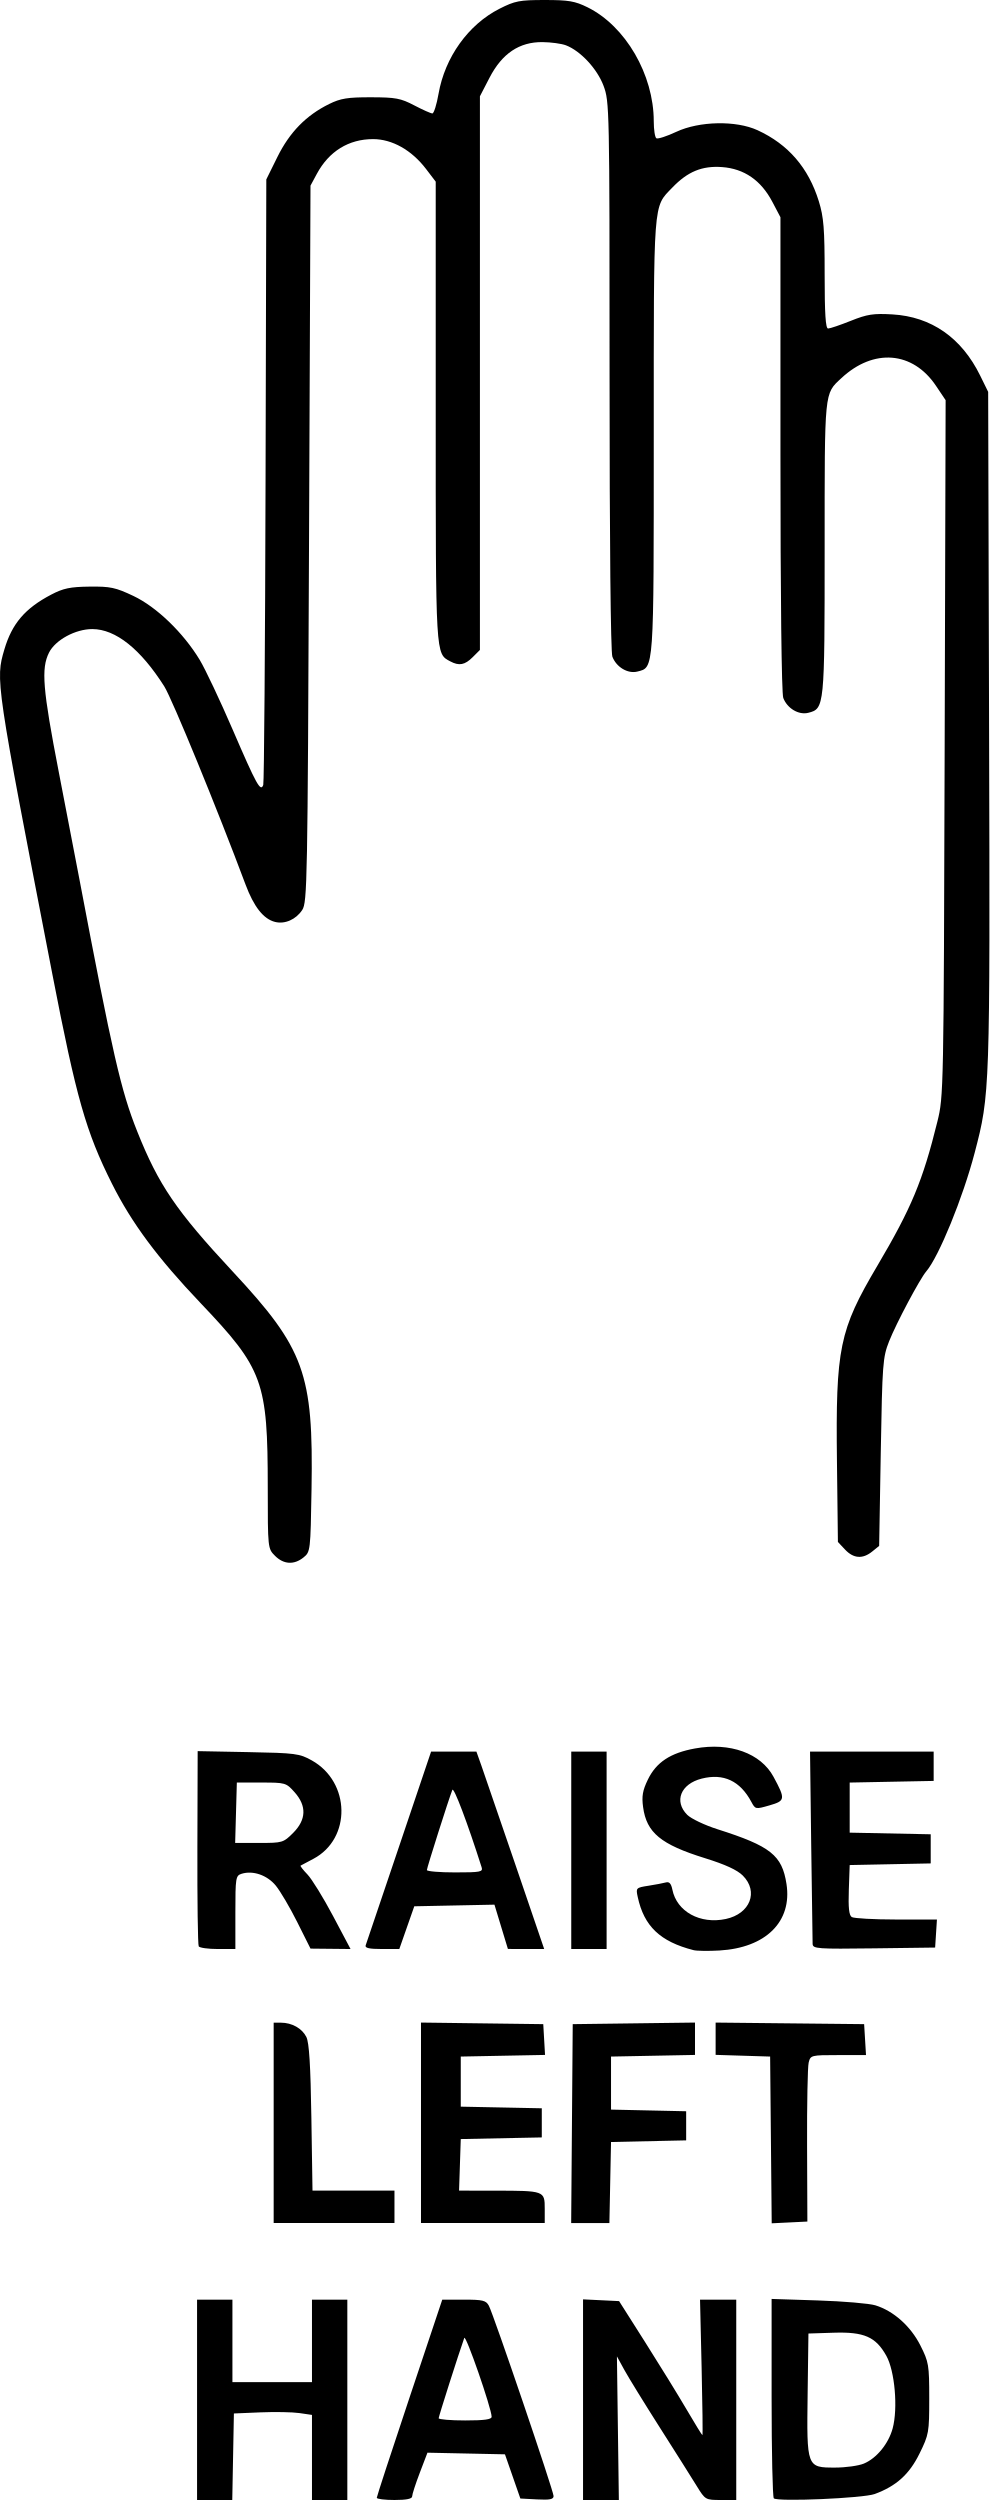
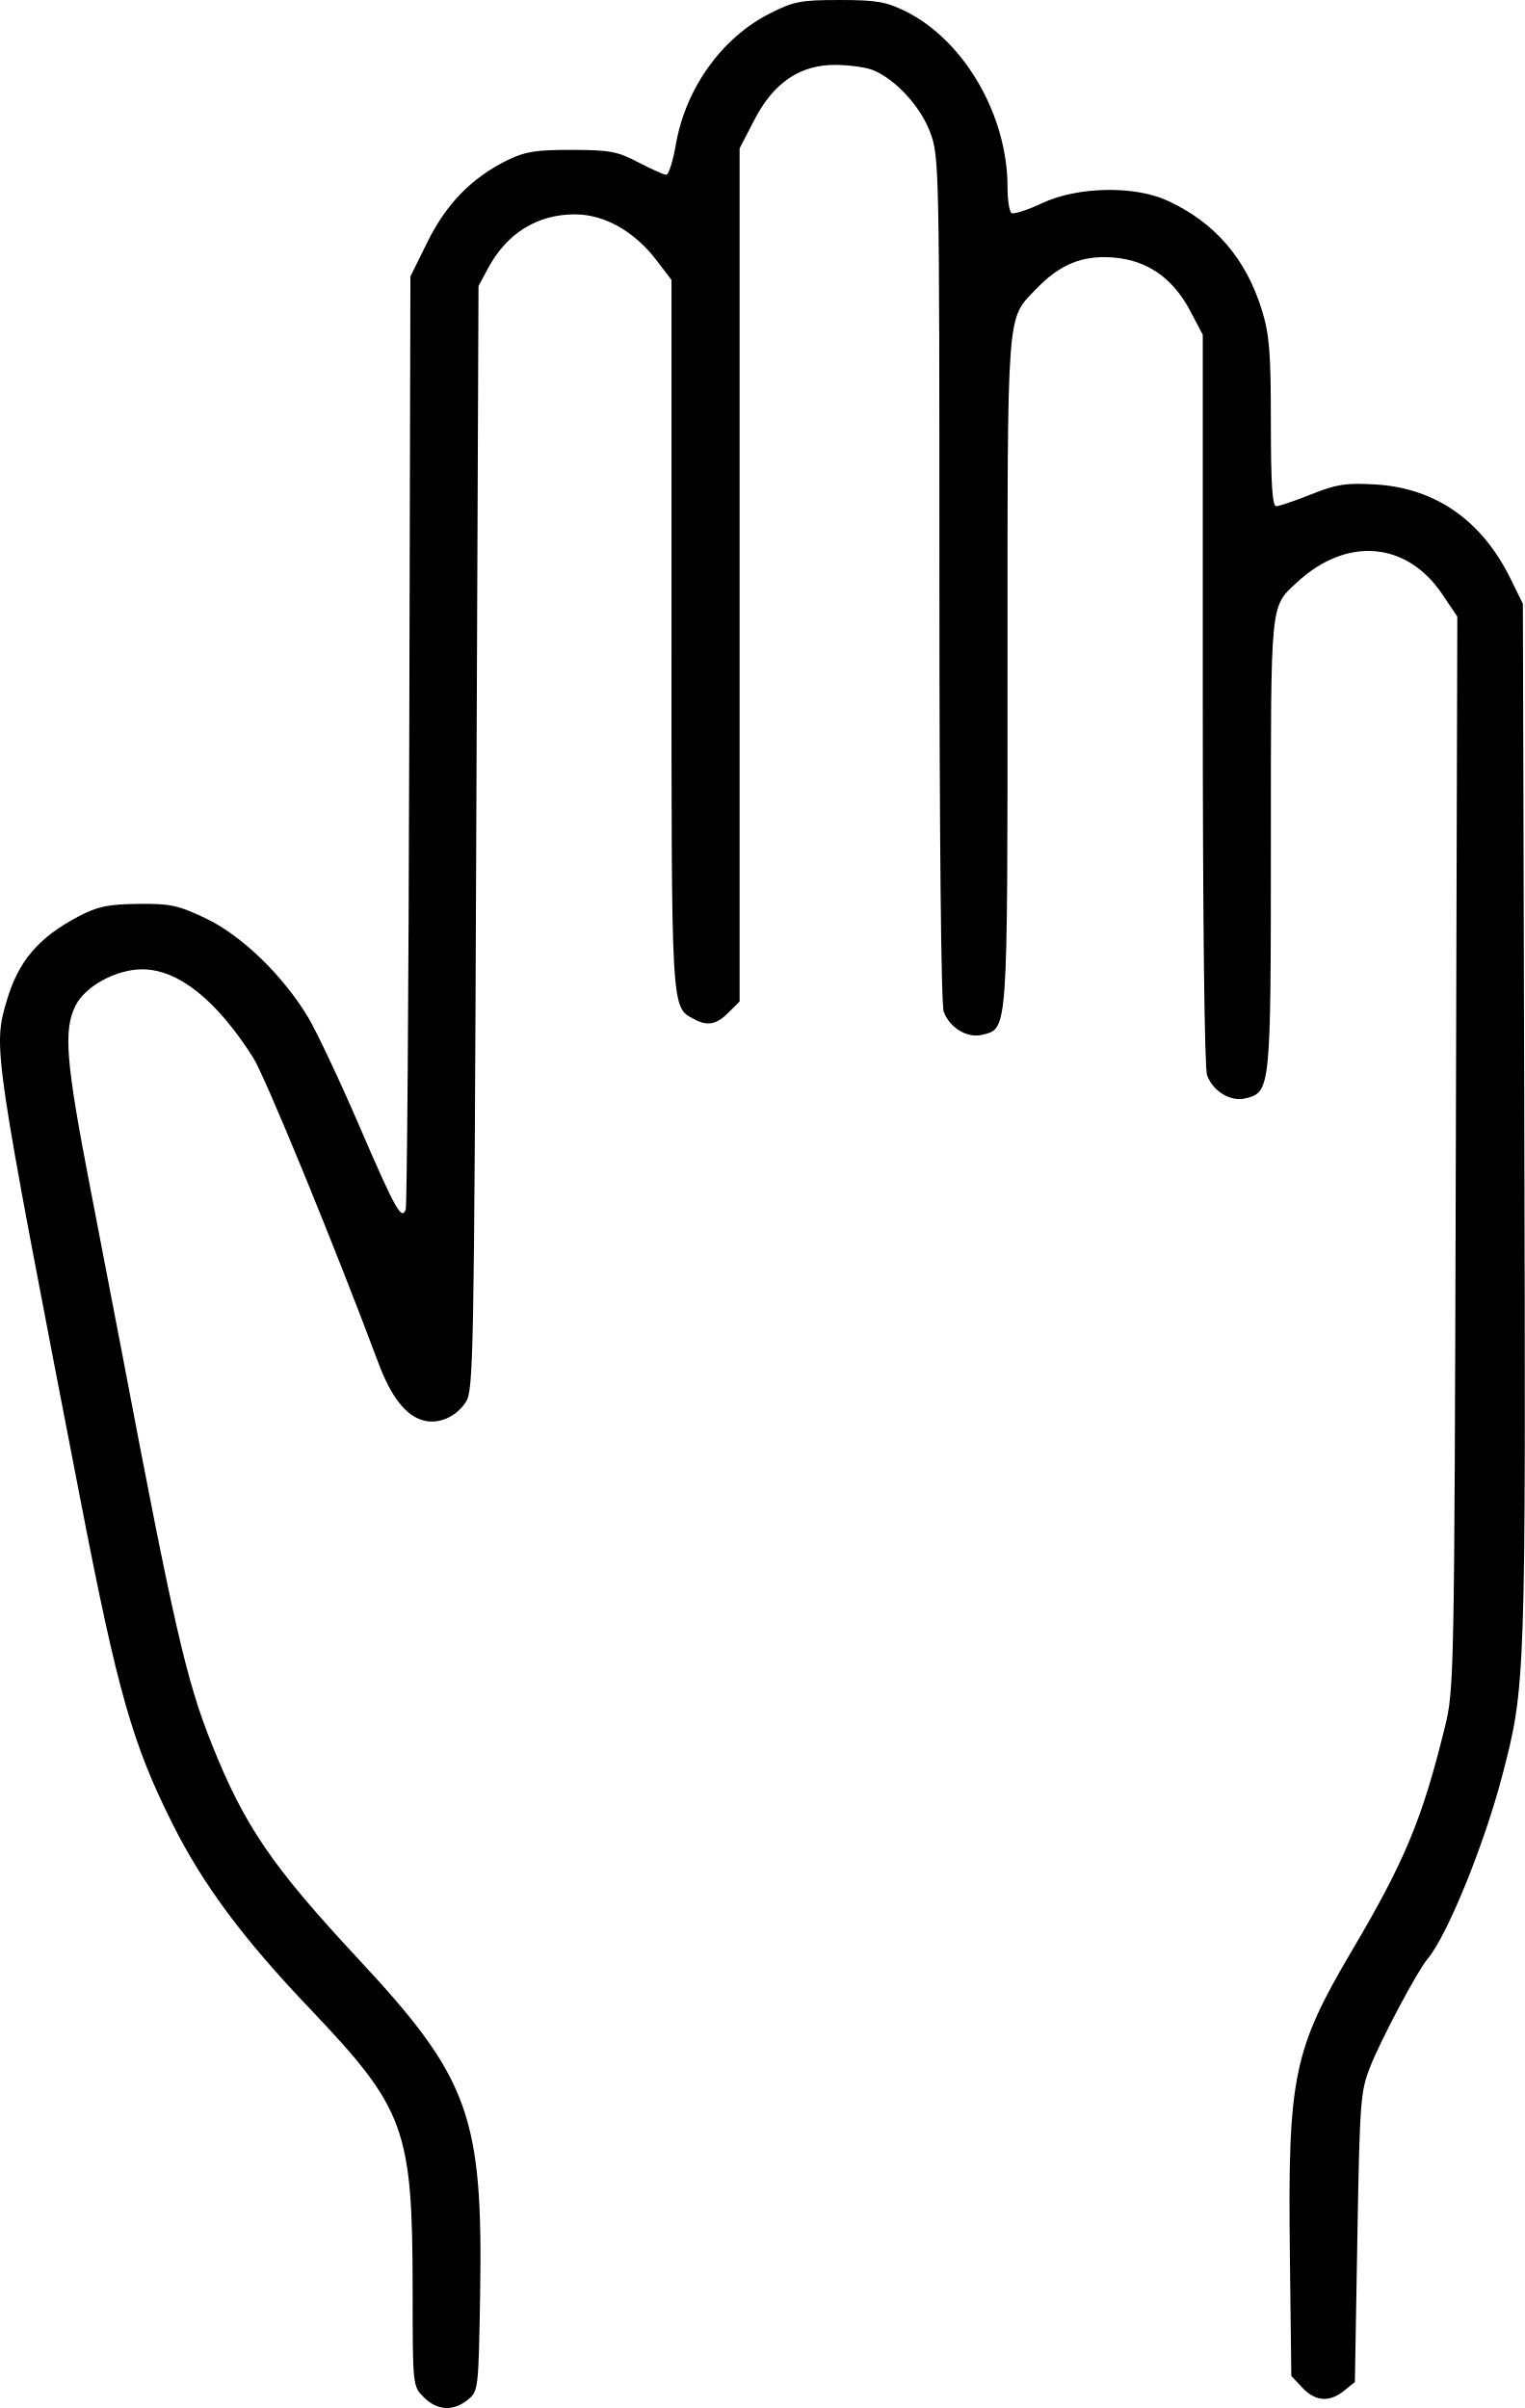
- <svg xmlns="http://www.w3.org/2000/svg" width="88.851mm" height="224.499mm" viewBox="0 0 335.816 848.501" version="1.1" id="svg1" xml:space="preserve">
+ <svg xmlns="http://www.w3.org/2000/svg" width="88.851mm" height="140.336mm" viewBox="0 0 335.816 530.405" version="1.1" id="svg1" xml:space="preserve">
  <defs id="defs1" />
  <g id="layer1" transform="translate(499.8759,2686.823)">
-     <path style="fill:#000000" d="m -432.992,-1872.323 v -34 h 6 6 v 14 14 h 13.5 13.5 v -14 -14 h 6 6 v 34 34 h -6 -6 v -14.439 -14.439 l -4.25,-0.621 c -2.337,-0.341 -8.3,-0.451 -13.25,-0.244 l -9,0.377 -0.277,14.682 -0.277,14.682 h -5.973 -5.973 z m 60.994,33.25 c -0.003,-0.412 4.997,-15.713 11.111,-34 l 11.117,-33.25 h 7.354 c 6.399,0 7.497,0.267 8.455,2.058 1.594,2.978 21.969,62.895 21.969,64.604 0,1.116 -1.263,1.371 -5.637,1.138 l -5.637,-0.3 -2.613,-7.5 -2.613,-7.5 -13.152,-0.278 -13.152,-0.278 -2.598,6.8 c -1.429,3.74 -2.598,7.353 -2.598,8.028 0,0.835 -1.922,1.229 -6,1.229 -3.3,0 -6.003,-0.338 -6.006,-0.75 z m 38.984,-27.5 c -0.052,-2.912 -8.802,-28.116 -9.287,-26.75 -1.921,5.411 -8.69,26.639 -8.69,27.251 0,0.412 4.05,0.749 9,0.749 6.545,0 8.994,-0.341 8.978,-1.25 z m 31.022,-5.798 v -34.048 l 6.117,0.298 6.117,0.298 8.884,14 c 4.886,7.7 11.19,17.938 14.008,22.75 2.818,4.812 5.243,8.75 5.39,8.75 0.146,0 0.024,-10.35 -0.272,-23 l -0.538,-23 h 6.147 6.147 v 34 34 h -5.25 c -5.186,0 -5.285,-0.06 -8.166,-4.75 -1.604,-2.612 -7.213,-11.498 -12.466,-19.748 -5.253,-8.25 -10.691,-17.08 -12.084,-19.623 l -2.534,-4.622 0.328,24.372 0.328,24.373 h -6.078 -6.078 z m 64.75,33.485 c -0.412,-0.424 -0.75,-15.825 -0.75,-34.224 v -33.453 l 15.75,0.512 c 8.662,0.281 17.426,1.028 19.475,1.659 6.162,1.899 11.974,7.081 15.272,13.616 2.841,5.63 3.004,6.601 3.004,17.969 0,11.581 -0.12,12.262 -3.309,18.742 -3.458,7.027 -7.885,11.023 -15.191,13.71 -3.915,1.44 -33.062,2.689 -34.25,1.468 z m 30.579,-11.802 c 4.318,-1.804 8.351,-6.738 9.754,-11.931 1.842,-6.82 0.74,-19.496 -2.143,-24.646 -3.614,-6.457 -7.532,-8.167 -17.94,-7.832 l -8.5,0.274 -0.271,20.393 c -0.334,25.115 -0.337,25.107 9.326,25.107 3.58,0 7.978,-0.614 9.774,-1.364 z m -200.329,-115.636 v -34 h 2.453 c 3.744,0 7.184,1.934 8.644,4.86 0.948,1.9 1.425,9.578 1.7,27.39 l 0.382,24.75 h 13.91 13.91 v 5.5 5.5 h -20.5 -20.5 z m 50,-0.02 v -34.02 l 20.75,0.27 20.75,0.27 0.301,5.222 0.301,5.222 -14.301,0.278 -14.301,0.278 v 8.5 8.5 l 13.75,0.278 13.75,0.278 v 4.944 4.944 l -13.75,0.278 -13.75,0.278 -0.289,8.75 -0.289,8.75 12.289,0.014 c 16.673,0.019 16.789,0.061 16.789,6.103 v 4.883 h -21 -21 z m 51.237,0.27 0.263,-33.75 20.75,-0.27 20.75,-0.27 v 5.493 5.493 l -14.25,0.278 -14.25,0.278 v 9 9 l 12.75,0.28 12.75,0.28 v 4.94 4.94 l -12.75,0.28 -12.75,0.28 -0.278,13.75 -0.278,13.75 h -6.485 -6.485 z m 67.529,5.547 -0.266,-28.297 -9.25,-0.288 -9.25,-0.287 v -5.48 -5.48 l 25.202,0.267 25.202,0.267 0.318,5.25 0.318,5.25 h -9.411 c -9.25,0 -9.422,0.044 -10.05,2.546 -0.351,1.4 -0.594,14.113 -0.54,28.25 l 0.1,25.704 -6.053,0.297 -6.053,0.297 z m -26.266,-64.416 c -11.325,-2.897 -16.794,-8.106 -18.936,-18.034 -0.666,-3.087 -0.591,-3.166 3.628,-3.823 2.369,-0.369 5.037,-0.875 5.928,-1.124 1.147,-0.321 1.788,0.39 2.197,2.433 1.493,7.466 9.431,11.83 18.141,9.973 8.261,-1.762 11.209,-9.295 5.767,-14.736 -1.898,-1.898 -5.947,-3.761 -12.806,-5.892 -15.033,-4.67 -19.864,-8.655 -21.038,-17.353 -0.499,-3.697 -0.161,-5.646 1.615,-9.316 2.851,-5.89 7.652,-9.063 16.004,-10.579 11.881,-2.156 22.316,1.607 26.642,9.609 4.107,7.596 4.03,8.152 -1.347,9.705 -4.739,1.369 -4.811,1.355 -6.167,-1.179 -3.818,-7.138 -9.429,-9.773 -16.84,-7.907 -7.152,1.801 -9.513,7.708 -4.918,12.303 1.303,1.304 5.916,3.499 10.25,4.88 18.071,5.755 21.922,8.81 23.433,18.592 1.972,12.761 -7.003,21.66 -22.763,22.569 -3.735,0.215 -7.69,0.162 -8.79,-0.12 z m -167.935,-1.276 c -0.304,-0.492 -0.51,-15.604 -0.457,-33.581 l 0.095,-32.687 17.148,0.331 c 16.114,0.311 17.417,0.482 21.61,2.831 13.131,7.358 13.441,26.538 0.539,33.379 -2.2,1.167 -4.164,2.21 -4.364,2.319 -0.2,0.109 0.849,1.459 2.333,3 1.483,1.541 5.38,7.865 8.66,14.052 l 5.963,11.25 -6.795,-0.069 -6.795,-0.069 -4.5,-8.995 c -2.475,-4.947 -5.756,-10.525 -7.292,-12.394 -2.923,-3.559 -7.764,-5.225 -11.621,-4.001 -1.968,0.625 -2.087,1.368 -2.087,13.095 v 12.433 h -5.941 c -3.268,0 -6.19,-0.403 -6.494,-0.894 z m 32.035,-38.505 c 4.491,-4.491 4.654,-9.164 0.484,-13.834 -2.851,-3.193 -3.102,-3.266 -11.25,-3.266 h -8.334 l -0.285,10.25 -0.285,10.25 h 8.135 c 7.918,0 8.226,-0.091 11.535,-3.4 z m 24.626,38.15 c 0.242,-0.688 5.337,-15.762 11.321,-33.5 l 10.881,-32.25 h 7.692 7.692 l 1.687,4.75 c 0.928,2.612 6.103,17.688 11.501,33.5 l 9.814,28.75 -6.157,-0.01 -6.157,-0.01 -2.283,-7.519 -2.283,-7.519 -13.605,0.278 -13.605,0.278 -2.542,7.25 -2.542,7.25 h -5.927 c -4.309,0 -5.807,-0.341 -5.487,-1.25 z m 39.352,-26.5 c -4.823,-15.167 -9.471,-27.442 -9.94,-26.25 -1.256,3.193 -8.638,26.435 -8.638,27.196 0,0.442 4.305,0.804 9.567,0.804 8.657,0 9.514,-0.167 9.011,-1.75 z m 30.422,-5.75 v -33.5 h 6 6 v 33.5 33.5 h -6 -6 z m 81.92,31.77 c -0.044,-0.974 -0.26,-16.058 -0.479,-33.52 l -0.398,-31.75 h 20.979 20.979 v 4.973 4.973 l -14.25,0.278 -14.25,0.278 v 8.5 8.5 l 13.75,0.278 13.75,0.278 v 4.944 4.944 l -13.75,0.278 -13.75,0.278 -0.293,8.414 c -0.211,6.057 0.069,8.644 1,9.235 0.711,0.451 7.505,0.827 15.098,0.836 l 13.805,0.015 -0.305,4.75 -0.305,4.75 -20.75,0.27 c -19.262,0.251 -20.756,0.143 -20.83,-1.5 z m -182.465,-131.725 c -2.448,-2.448 -2.455,-2.509 -2.462,-23.25 -0.013,-35.96 -1.557,-40.199 -22.743,-62.463 -14.681,-15.428 -23.411,-27.183 -30.123,-40.562 -8.836,-17.614 -12.104,-29.103 -20.252,-71.187 -19.309,-99.736 -19.319,-99.805 -16.278,-110.151 2.575,-8.763 7.024,-13.971 15.904,-18.621 4.107,-2.15 6.429,-2.635 13,-2.714 7.067,-0.085 8.803,0.284 14.881,3.163 7.857,3.721 16.955,12.49 22.521,21.707 1.871,3.098 6.92,13.787 11.219,23.753 8.085,18.741 9.424,21.161 10.341,18.698 0.29,-0.779 0.643,-47.341 0.783,-103.47 l 0.255,-102.052 3.772,-7.632 c 4.144,-8.385 9.745,-14.114 17.565,-17.966 3.881,-1.912 6.254,-2.294 14.162,-2.282 8.397,0.013 10.106,0.332 14.717,2.75 2.869,1.504 5.636,2.735 6.147,2.735 0.512,0 1.451,-2.987 2.087,-6.639 2.165,-12.434 10.117,-23.535 20.7,-28.897 5.263,-2.667 6.802,-2.964 15.35,-2.964 8.076,0 10.249,0.369 14.5,2.464 12.897,6.354 22.5,22.867 22.5,38.687 0,2.877 0.402,5.479 0.894,5.783 0.492,0.304 3.529,-0.682 6.75,-2.191 7.807,-3.657 20.284,-3.907 27.581,-0.551 10.425,4.794 17.288,12.753 20.799,24.121 1.665,5.389 1.976,9.297 1.976,24.792 0,13.392 0.319,18.395 1.172,18.395 0.644,0 4.114,-1.177 7.711,-2.616 5.586,-2.235 7.643,-2.552 14.104,-2.178 13.224,0.766 23.488,7.918 29.797,20.764 l 2.716,5.53 0.312,114.5 c 0.336,123.205 0.313,123.865 -4.899,143.774 -3.988,15.232 -12.152,35.233 -16.419,40.227 -2.193,2.566 -10.218,17.663 -12.611,23.725 -2.155,5.457 -2.311,7.529 -2.831,37.615 l -0.551,31.84 -2.361,1.91 c -3.237,2.619 -6.336,2.394 -9.215,-0.669 l -2.424,-2.579 -0.322,-27.171 c -0.458,-38.678 0.776,-44.674 13.691,-66.542 11.6,-19.642 15.418,-28.806 20.393,-48.958 2.116,-8.572 2.144,-10.017 2.47,-126.761 l 0.33,-118.09 -3.281,-4.888 c -7.877,-11.735 -21.16,-12.801 -32.12,-2.579 -5.822,5.429 -5.661,3.791 -5.661,57.648 0,54.023 -0.052,54.543 -5.571,55.928 -3.241,0.814 -7.125,-1.499 -8.474,-5.046 -0.578,-1.521 -0.955,-34.208 -0.955,-82.834 v -80.321 l -2.75,-5.226 c -3.846,-7.309 -9.558,-11.252 -17.09,-11.797 -6.758,-0.489 -11.662,1.535 -16.859,6.957 -6.572,6.856 -6.301,3.22 -6.301,84.355 0,80.155 0.117,78.483 -5.571,79.911 -3.241,0.814 -7.125,-1.499 -8.474,-5.046 -0.582,-1.532 -0.955,-38.792 -0.955,-95.41 0,-91.097 -0.04,-93.003 -2.043,-98.357 -2.151,-5.75 -7.81,-11.842 -12.76,-13.738 -1.484,-0.568 -5.069,-1.057 -7.967,-1.087 -7.851,-0.08 -13.712,3.861 -17.968,12.082 l -3.263,6.302 v 93.958 93.958 l -2.455,2.454 c -2.662,2.662 -4.608,3.027 -7.601,1.425 -5.033,-2.694 -4.945,-1.177 -4.945,-84.843 v -77.972 l -3.285,-4.306 c -4.89,-6.412 -11.498,-10.135 -17.987,-10.135 -8.262,0 -14.96,4.139 -19.076,11.786 l -2.153,4 -0.5,121.544 c -0.473,114.936 -0.598,121.694 -2.302,124.295 -2.127,3.245 -5.889,4.902 -9.23,4.064 -3.927,-0.986 -7.193,-5.131 -10.031,-12.732 -9.496,-25.431 -24.924,-63.048 -27.567,-67.215 -8.047,-12.69 -16.505,-19.428 -24.408,-19.447 -5.73,-0.013 -12.567,3.701 -14.71,7.991 -2.712,5.428 -2.151,12.288 3.308,40.5 2.767,14.3 5.885,30.5 6.929,36 11.385,59.992 14.158,72.105 19.687,85.971 7.269,18.231 13.244,26.999 32.458,47.635 24.337,26.139 27.372,34.519 26.72,73.776 -0.349,20.974 -0.389,21.324 -2.715,23.207 -3.21,2.599 -6.74,2.401 -9.685,-0.543 z" id="path2" />
+     <path style="fill:#000000" d="m -406.537,-2158.777 c -2.448,-2.448 -2.455,-2.509 -2.462,-23.25 -0.013,-35.96 -1.557,-40.199 -22.743,-62.463 -14.681,-15.428 -23.411,-27.183 -30.123,-40.562 -8.836,-17.614 -12.104,-29.103 -20.252,-71.187 -19.309,-99.736 -19.319,-99.805 -16.278,-110.151 2.575,-8.763 7.024,-13.971 15.904,-18.621 4.107,-2.15 6.429,-2.635 13,-2.714 7.067,-0.085 8.803,0.284 14.881,3.163 7.857,3.721 16.955,12.49 22.521,21.707 1.871,3.098 6.92,13.787 11.219,23.753 8.085,18.741 9.424,21.161 10.341,18.698 0.29,-0.779 0.643,-47.341 0.783,-103.47 l 0.255,-102.052 3.772,-7.632 c 4.144,-8.385 9.745,-14.114 17.565,-17.966 3.881,-1.912 6.254,-2.294 14.162,-2.282 8.397,0.013 10.106,0.332 14.717,2.75 2.869,1.504 5.636,2.735 6.147,2.735 0.512,0 1.451,-2.987 2.087,-6.639 2.165,-12.434 10.117,-23.535 20.7,-28.897 5.263,-2.667 6.802,-2.964 15.35,-2.964 8.076,0 10.249,0.369 14.5,2.464 12.897,6.354 22.5,22.867 22.5,38.687 0,2.877 0.402,5.479 0.894,5.783 0.492,0.304 3.529,-0.682 6.75,-2.191 7.807,-3.657 20.284,-3.907 27.581,-0.551 10.425,4.794 17.288,12.753 20.799,24.121 1.665,5.389 1.976,9.297 1.976,24.792 0,13.392 0.319,18.395 1.172,18.395 0.644,0 4.114,-1.177 7.711,-2.616 5.586,-2.235 7.643,-2.552 14.104,-2.178 13.224,0.766 23.488,7.918 29.797,20.764 l 2.716,5.53 0.312,114.5 c 0.336,123.205 0.313,123.865 -4.899,143.774 -3.988,15.232 -12.152,35.233 -16.419,40.227 -2.193,2.566 -10.218,17.663 -12.611,23.725 -2.155,5.457 -2.311,7.529 -2.831,37.615 l -0.551,31.84 -2.361,1.91 c -3.237,2.619 -6.336,2.394 -9.215,-0.669 l -2.424,-2.579 -0.322,-27.171 c -0.458,-38.678 0.776,-44.674 13.691,-66.542 11.6,-19.642 15.418,-28.806 20.393,-48.958 2.116,-8.572 2.144,-10.017 2.47,-126.761 l 0.33,-118.09 -3.281,-4.888 c -7.877,-11.735 -21.16,-12.801 -32.12,-2.579 -5.822,5.429 -5.661,3.791 -5.661,57.648 0,54.023 -0.052,54.543 -5.571,55.928 -3.241,0.814 -7.125,-1.499 -8.474,-5.046 -0.578,-1.521 -0.955,-34.208 -0.955,-82.834 v -80.321 l -2.75,-5.226 c -3.846,-7.309 -9.558,-11.252 -17.09,-11.797 -6.758,-0.489 -11.662,1.535 -16.859,6.957 -6.572,6.856 -6.301,3.22 -6.301,84.355 0,80.155 0.117,78.483 -5.571,79.911 -3.241,0.814 -7.125,-1.499 -8.474,-5.046 -0.582,-1.532 -0.955,-38.792 -0.955,-95.41 0,-91.097 -0.04,-93.003 -2.043,-98.357 -2.151,-5.75 -7.81,-11.842 -12.76,-13.738 -1.484,-0.568 -5.069,-1.057 -7.967,-1.087 -7.851,-0.08 -13.712,3.861 -17.968,12.082 l -3.263,6.302 v 93.958 93.958 l -2.455,2.454 c -2.662,2.662 -4.608,3.027 -7.601,1.425 -5.033,-2.694 -4.945,-1.177 -4.945,-84.843 v -77.972 l -3.285,-4.306 c -4.89,-6.412 -11.498,-10.135 -17.987,-10.135 -8.262,0 -14.96,4.139 -19.076,11.786 l -2.153,4 -0.5,121.544 c -0.473,114.936 -0.598,121.694 -2.302,124.295 -2.127,3.245 -5.889,4.902 -9.23,4.064 -3.927,-0.986 -7.193,-5.131 -10.031,-12.732 -9.496,-25.431 -24.924,-63.048 -27.567,-67.215 -8.047,-12.69 -16.505,-19.428 -24.408,-19.447 -5.73,-0.013 -12.567,3.701 -14.71,7.991 -2.712,5.428 -2.151,12.288 3.308,40.5 2.767,14.3 5.885,30.5 6.929,36 11.385,59.992 14.158,72.105 19.687,85.971 7.269,18.231 13.244,26.999 32.458,47.635 24.337,26.139 27.372,34.519 26.72,73.776 -0.349,20.974 -0.389,21.324 -2.715,23.207 -3.21,2.599 -6.74,2.401 -9.685,-0.543 z" id="path2" />
  </g>
</svg>
